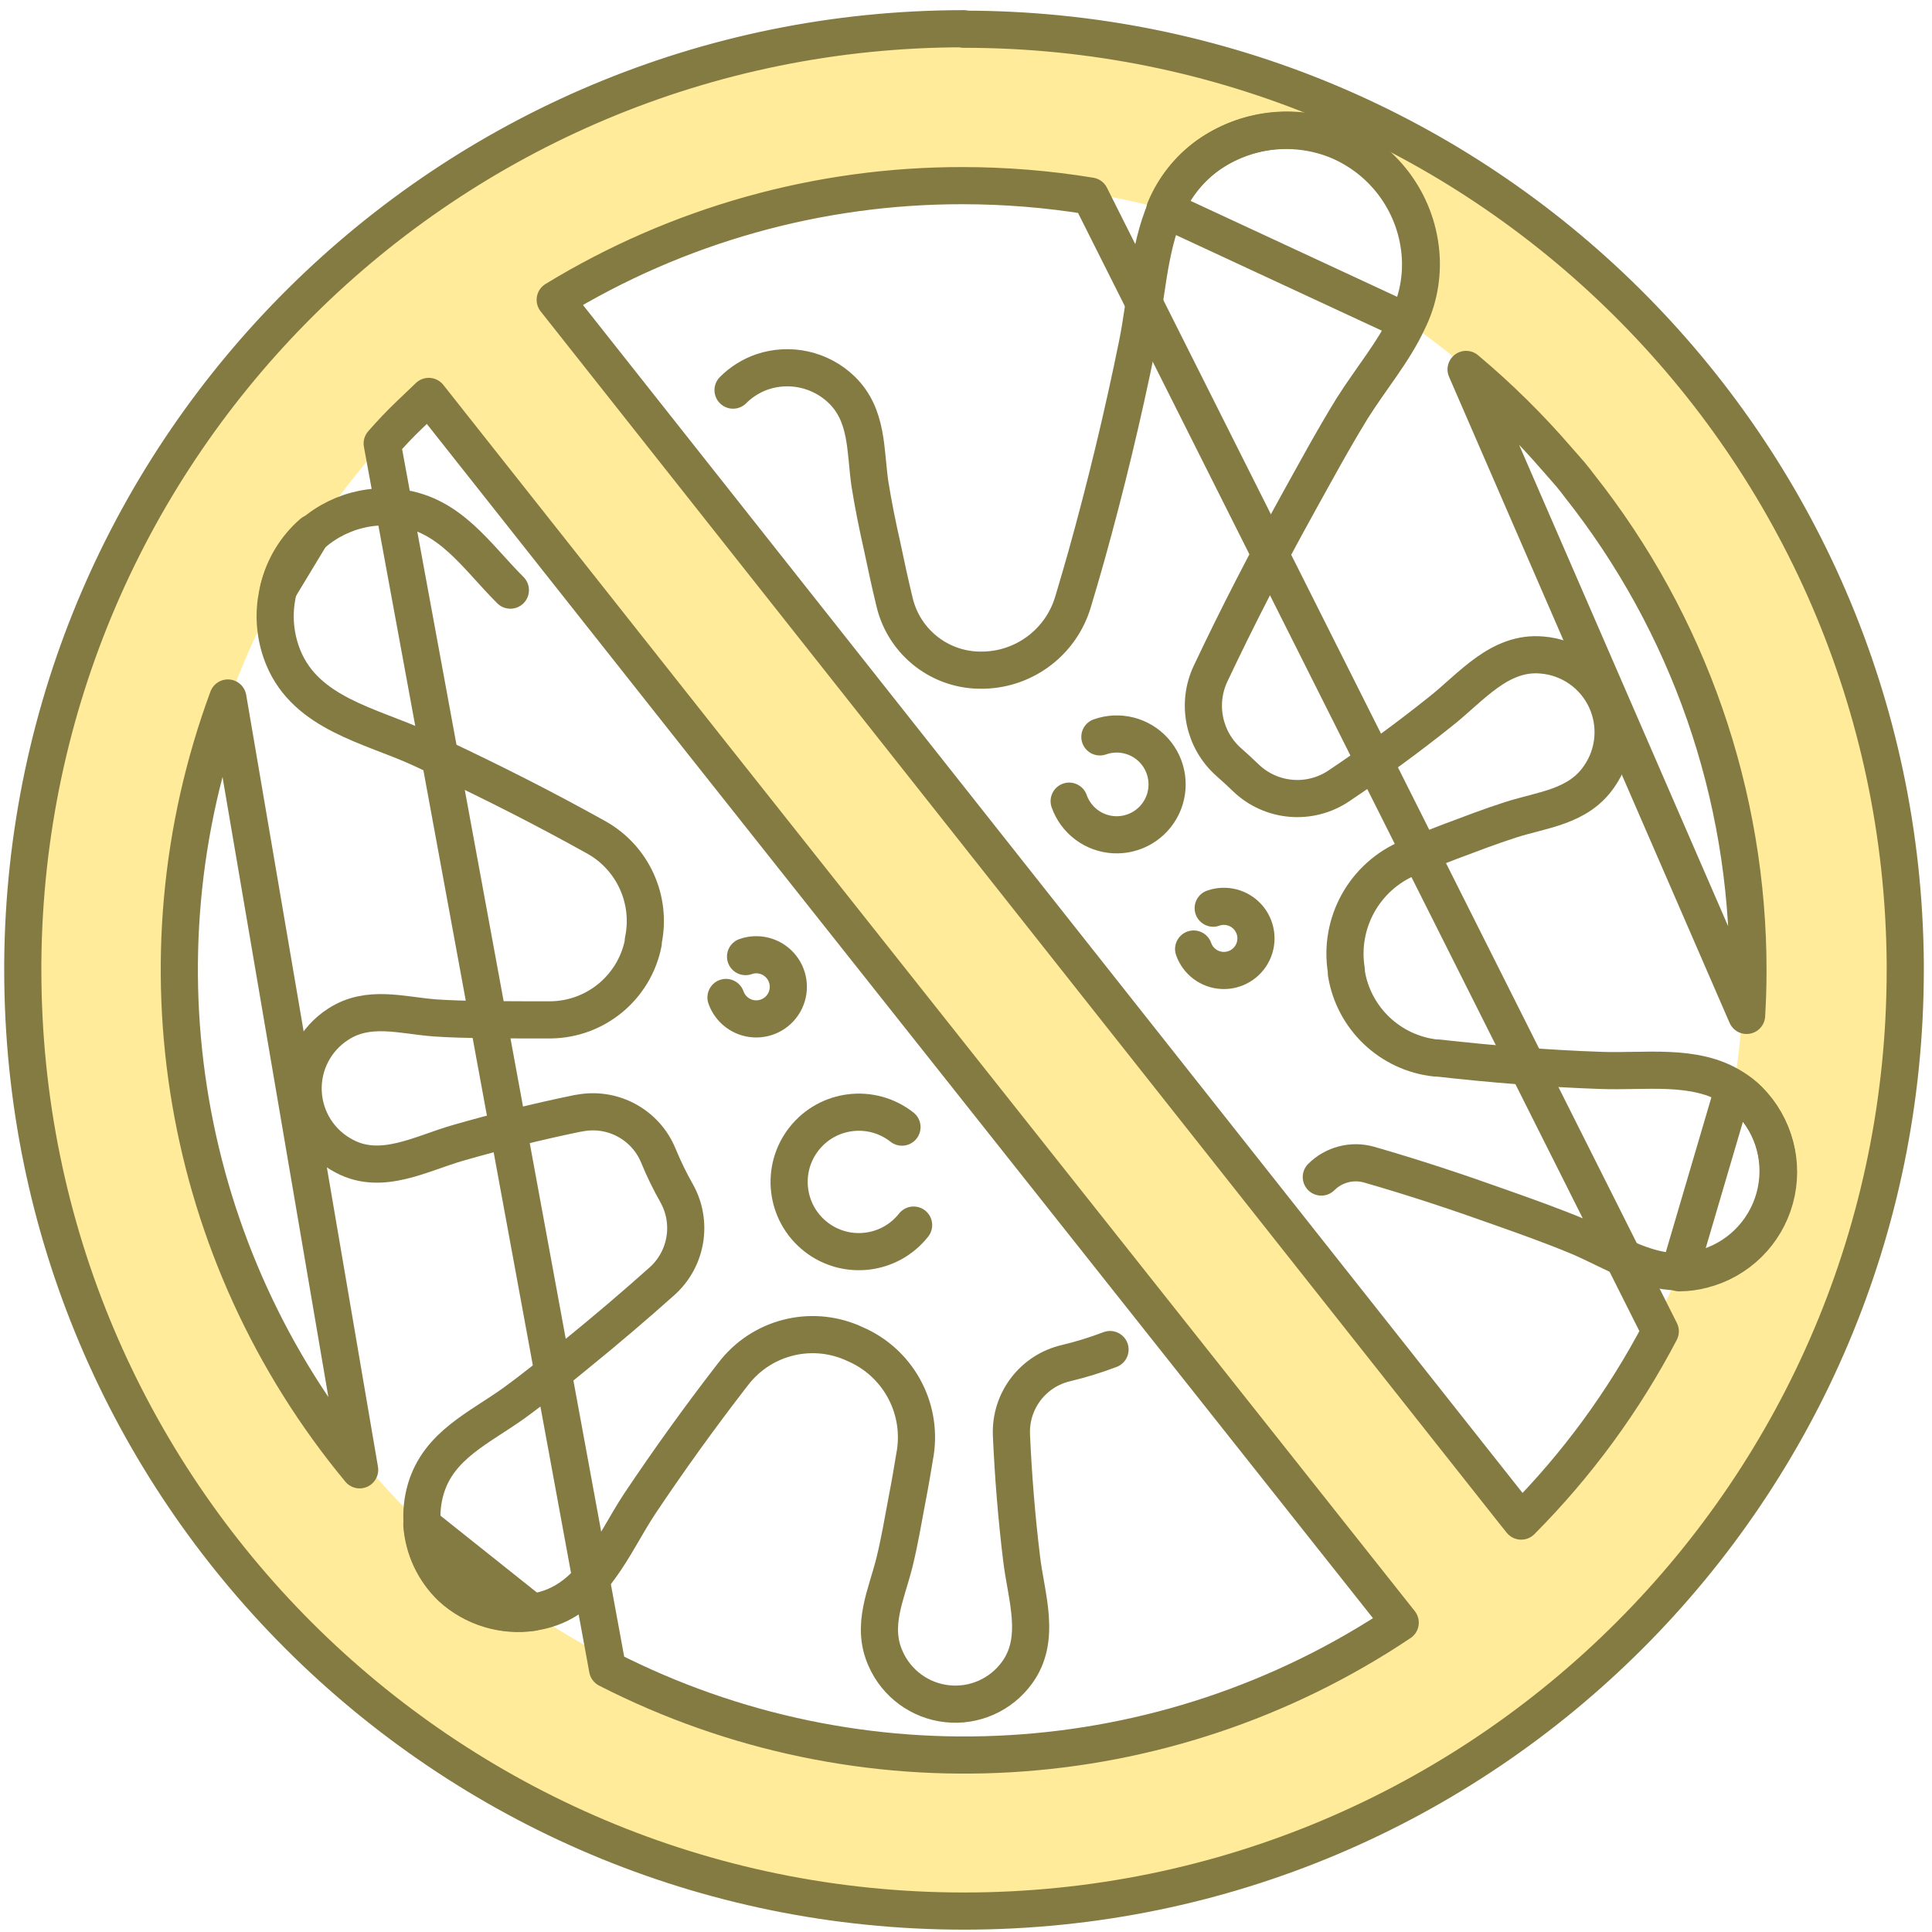
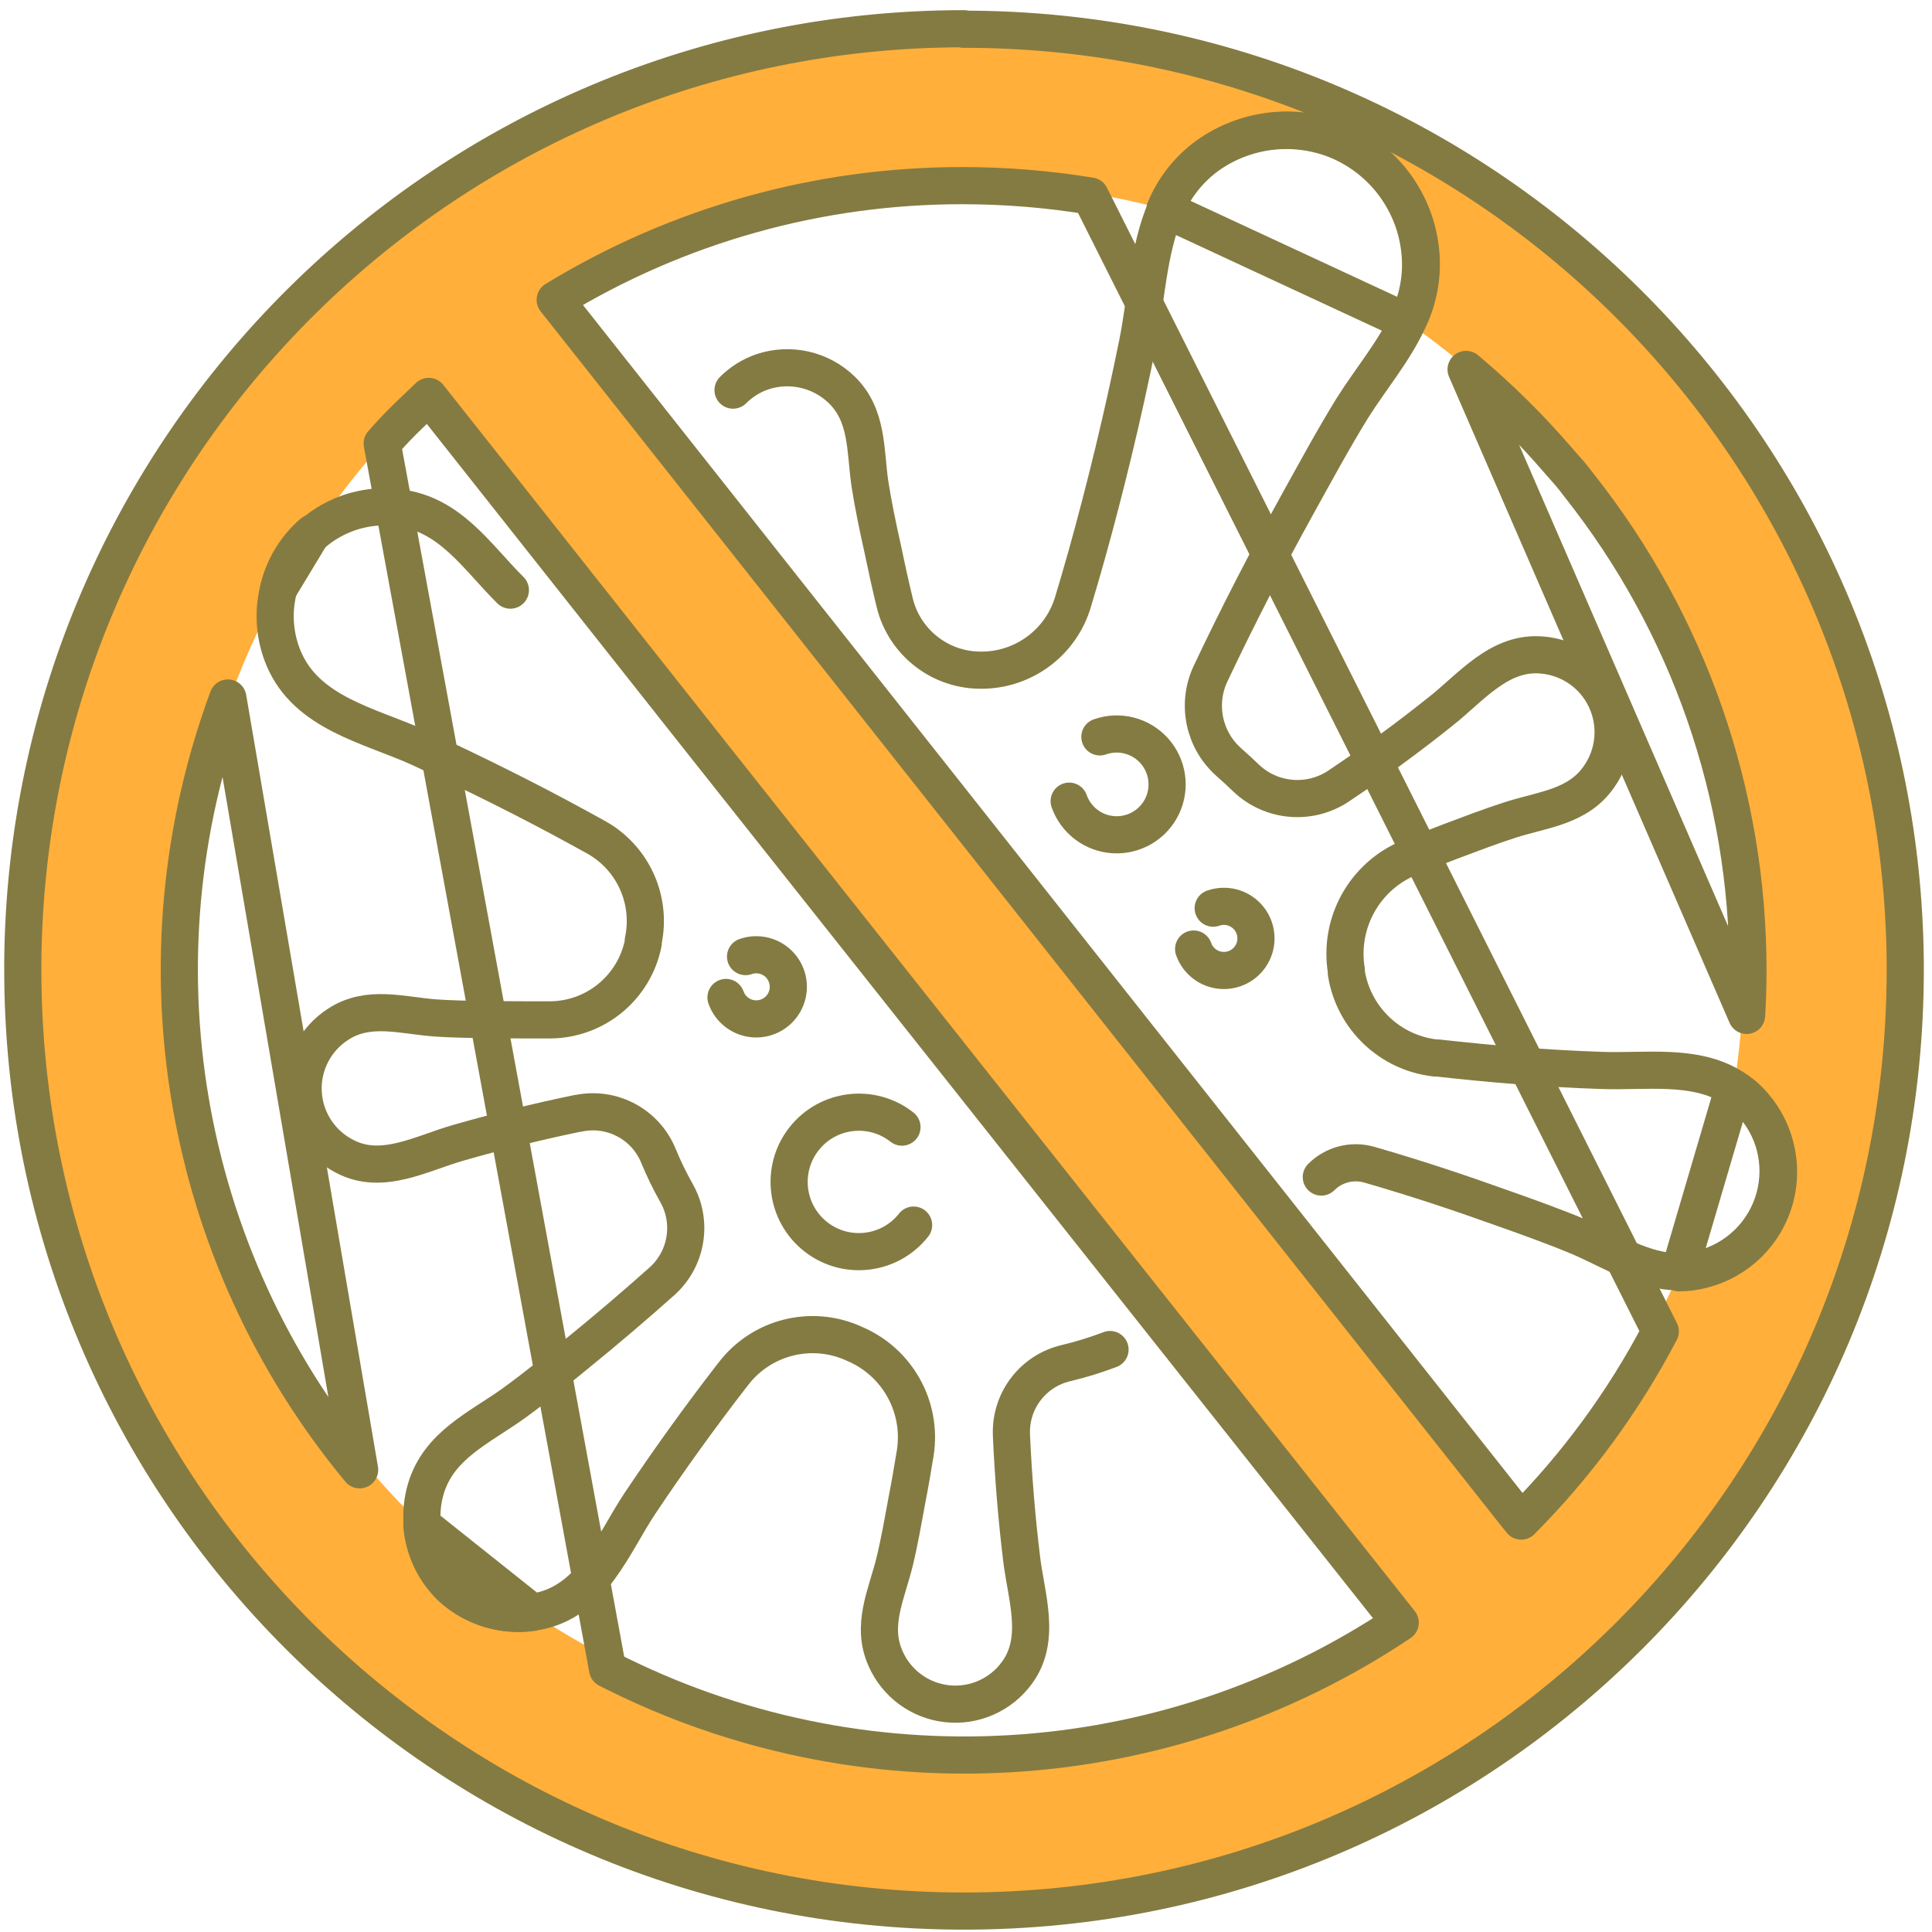
<svg xmlns="http://www.w3.org/2000/svg" width="156px" height="156px" viewBox="0 0 156 156" version="1.1">
  <g id="Page-1" stroke="none" stroke-width="1" fill="none" fill-rule="evenodd">
    <g id="_Group_282" transform="translate(1, 1)">
-       <path d="M76.8,0.77 C34.826,0.77 0.8,34.796 0.8,76.77 L0.8,77.35 C0.8,119.324 34.826,153.35 76.8,153.35 C118.774,153.35 152.8,119.324 152.8,77.35 L152.8,76.77 C152.8,34.796 118.774,0.77 76.8,0.77 Z M76.8,139.77 C64.411,139.787 52.296,136.126 41.99,129.25 C39.63,129.586 37.244,128.853 35.48,127.25 C34.072,125.909 33.216,124.09 33.08,122.15 C12.634,102.47 7.898,71.536 21.52,46.64 C21.935,44.893 22.886,43.32 24.24,42.14 C26.524,38.678 29.143,35.449 32.06,32.5 C32.593,31.96 33.133,31.43 33.68,30.91 L56.06,59.38 L111.26,129.5 C101.024,136.218 89.043,139.788 76.8,139.77 Z M142.45,95.42 C141.777,98.445 139.455,100.832 136.45,101.59 C135.83,101.753 135.191,101.837 134.55,101.84 C131.398,109.056 126.928,115.622 121.37,121.2 L43.86,23.2 L43.7,23.15 C58.446,14.042 76.297,11.419 93.04,15.9 C93.76,14.159 94.951,12.652 96.48,11.55 C99.478,9.425 103.338,8.938 106.77,10.25 C110.599,11.753 113.256,15.284 113.64,19.38 C113.821,21.308 113.458,23.249 112.59,24.98 C117.13,28.124 121.235,31.853 124.8,36.07 L125.8,37.21 C126.06,37.52 126.31,37.84 126.55,38.16 C137.289,51.984 141.792,69.652 138.98,86.93 C139.445,87.211 139.875,87.546 140.26,87.93 C142.196,89.904 143.018,92.714 142.45,95.42 Z" id="_Compound_Path_34" fill="#FFEB99" fill-rule="nonzero" />
+       <path d="M76.8,0.77 C34.826,0.77 0.8,34.796 0.8,76.77 L0.8,77.35 C0.8,119.324 34.826,153.35 76.8,153.35 C118.774,153.35 152.8,119.324 152.8,77.35 L152.8,76.77 C152.8,34.796 118.774,0.77 76.8,0.77 Z M76.8,139.77 C64.411,139.787 52.296,136.126 41.99,129.25 C39.63,129.586 37.244,128.853 35.48,127.25 C34.072,125.909 33.216,124.09 33.08,122.15 C12.634,102.47 7.898,71.536 21.52,46.64 C21.935,44.893 22.886,43.32 24.24,42.14 C26.524,38.678 29.143,35.449 32.06,32.5 C32.593,31.96 33.133,31.43 33.68,30.91 L56.06,59.38 L111.26,129.5 C101.024,136.218 89.043,139.788 76.8,139.77 Z M142.45,95.42 C141.777,98.445 139.455,100.832 136.45,101.59 C135.83,101.753 135.191,101.837 134.55,101.84 C131.398,109.056 126.928,115.622 121.37,121.2 L43.86,23.2 L43.7,23.15 C58.446,14.042 76.297,11.419 93.04,15.9 C93.76,14.159 94.951,12.652 96.48,11.55 C99.478,9.425 103.338,8.938 106.77,10.25 C110.599,11.753 113.256,15.284 113.64,19.38 C113.821,21.308 113.458,23.249 112.59,24.98 C117.13,28.124 121.235,31.853 124.8,36.07 L125.8,37.21 C126.06,37.52 126.31,37.84 126.55,38.16 C137.289,51.984 141.792,69.652 138.98,86.93 C139.445,87.211 139.875,87.546 140.26,87.93 C142.196,89.904 143.018,92.714 142.45,95.42 Z" id="_Compound_Path_34" fill="#ffaf3a" fill-rule="nonzero" />
      <g id="_Group_283" transform="translate(0, 1)" stroke="#847B42" stroke-linecap="round" stroke-linejoin="round" stroke-width="3">
        <path d="M40.21,45.65 C37.47,42.92 35.36,39.52 31.21,39 C28.082,38.585 24.97,39.871 23.047,42.373 C21.124,44.876 20.683,48.214 21.89,51.13 C23.76,55.62 28.89,56.58 32.89,58.4 C37.21,60.4 41.48,62.51 45.65,64.79 L47.16,65.62 C50.11,67.278 51.641,70.66 50.94,73.97 C50.94,73.97 50.94,74.08 50.94,74.13 C50.234,77.717 47.106,80.315 43.45,80.35 C40.11,80.35 36.3,80.35 34.1,80.19 C31.4,79.98 28.74,79.12 26.31,80.7 C24.45,81.893 23.371,83.99 23.483,86.197 C23.594,88.403 24.879,90.381 26.85,91.38 C29.85,92.95 33.04,91.12 35.99,90.28 C39.19,89.36 42.43,88.56 45.68,87.89 L45.73,87.89 C48.428,87.337 51.136,88.787 52.17,91.34 C52.595,92.369 53.082,93.371 53.63,94.34 C54.951,96.687 54.469,99.635 52.47,101.44 C50.23,103.44 47.937,105.393 45.59,107.3 C43.93,108.66 42.24,110.03 40.49,111.3 C37.71,113.3 34.43,114.68 33.38,118.23 C33.11,119.154 33.012,120.12 33.09,121.08 C33.226,123.02 34.082,124.839 35.49,126.18 C37.254,127.783 39.64,128.516 42,128.18 C42.239,128.151 42.476,128.108 42.71,128.05 C46.91,127.05 48.49,122.69 50.64,119.44 C52.993,115.92 55.463,112.487 58.05,109.14 L58.23,108.91 C60.476,105.991 64.416,104.966 67.8,106.42 L68.02,106.52 C71.453,107.982 73.464,111.58 72.91,115.27 C72.7,116.56 72.48,117.85 72.23,119.13 C71.92,120.8 71.63,122.49 71.23,124.13 C70.58,126.76 69.31,129.24 70.5,131.91 C71.382,133.934 73.281,135.33 75.476,135.568 C77.671,135.806 79.825,134.849 81.12,133.06 C83.12,130.33 81.85,126.9 81.49,123.85 C81.09,120.56 80.82,117.24 80.67,113.91 L80.67,113.85 C80.558,111.105 82.421,108.67 85.1,108.06 C86.299,107.773 87.478,107.408 88.63,106.97" id="_Path_1165" />
        <path d="M58.19,29.5 C58.849,28.84 59.649,28.338 60.53,28.03 C62.774,27.269 65.255,27.824 66.96,29.47 C69.08,31.53 68.85,34.34 69.24,37.06 C69.51,38.77 69.86,40.47 70.24,42.16 C70.55,43.66 70.88,45.16 71.24,46.65 C72.033,49.931 75.016,52.209 78.39,52.11 L78.47,52.11 C81.811,52.015 84.711,49.778 85.65,46.57 C86.02,45.35 86.37,44.13 86.72,42.9 C88.3,37.24 89.673,31.533 90.84,25.78 C91.56,22.25 91.69,18.21 93.12,14.88 C93.84,13.139 95.031,11.632 96.56,10.53 C99.558,8.405 103.418,7.918 106.85,9.23 C110.679,10.733 113.336,14.264 113.72,18.36 C113.901,20.288 113.538,22.229 112.67,23.96 C111.53,26.41 109.67,28.61 108.19,30.96 C106.62,33.51 105.19,36.16 103.73,38.79 C101.26,43.26 98.92,47.79 96.73,52.43 C95.606,54.859 96.203,57.738 98.2,59.52 C98.66,59.93 99.14,60.36 99.6,60.81 C101.646,62.773 104.786,63.035 107.13,61.44 C109.94,59.56 112.68,57.56 115.33,55.44 C117.79,53.5 120.07,50.58 123.51,50.89 C125.745,51.072 127.712,52.439 128.662,54.47 C129.613,56.502 129.402,58.887 128.11,60.72 C126.42,63.16 123.6,63.36 120.99,64.19 C119.33,64.72 117.71,65.35 116.1,65.95 C114.99,66.37 113.88,66.81 112.78,67.26 C109.184,68.75 107.084,72.518 107.71,76.36 L107.71,76.56 C108.289,80.218 111.248,83.033 114.93,83.43 L115.11,83.43 C119.47,83.92 123.85,84.28 128.25,84.43 C131.8,84.57 135.85,83.86 138.92,85.81 C139.385,86.091 139.815,86.426 140.2,86.81 C142.262,88.882 143.054,91.899 142.277,94.717 C141.5,97.534 139.272,99.718 136.44,100.44 C135.82,100.603 135.181,100.687 134.54,100.69 C131.67,100.69 129.15,99 126.45,97.85 C124.38,96.99 122.25,96.23 120.13,95.48 C116.64,94.23 113.13,93.07 109.55,92.04 C108.177,91.65 106.701,92.032 105.69,93.04" id="_Path_1166" />
        <path d="M87.81,57.5 C89.362,56.95 91.093,57.39 92.194,58.614 C93.295,59.839 93.551,61.606 92.841,63.091 C92.131,64.577 90.595,65.489 88.951,65.401 C87.307,65.313 85.878,64.243 85.33,62.69" id="_Path_1167" />
        <path d="M59.2,75.24 C60.188,74.891 61.289,75.171 61.99,75.95 C62.691,76.73 62.852,77.855 62.4,78.8 C61.947,79.746 60.969,80.325 59.923,80.268 C58.876,80.211 57.967,79.529 57.62,78.54" id="_Path_1168" />
        <path d="M96.96,71.33 C97.948,70.981 99.049,71.261 99.75,72.04 C100.451,72.82 100.612,73.945 100.16,74.89 C99.707,75.836 98.729,76.415 97.683,76.358 C96.636,76.301 95.727,75.619 95.38,74.63" id="_Path_1169" />
        <path d="M72.77,96.92 C70.845,99.361 67.306,99.781 64.865,97.857 C62.423,95.933 62.002,92.394 63.925,89.952 C65.848,87.509 69.387,87.088 71.83,89.01" id="_Path_1170" />
        <path d="M93.06,14.91 C93.78,13.169 94.971,11.662 96.5,10.56 C99.498,8.435 103.358,7.948 106.79,9.26 C110.619,10.763 113.276,14.294 113.66,18.39 C113.841,20.318 113.478,22.259 112.61,23.99 L93.06,14.91 Z M140.03,79.99 C140.1,78.8 140.14,77.6 140.14,76.39 C140.153,62.167 135.353,48.358 126.52,37.21 C126.28,36.89 126.03,36.57 125.77,36.26 L124.77,35.12 C122.507,32.495 120.035,30.057 117.38,27.83 L140.03,79.99 Z M87.04,13.83 C83.625,13.271 80.17,12.99 76.71,12.99 C65.11,12.978 53.732,16.168 43.83,22.21 L121.34,120.21 L121.83,120.82 C126.32,116.305 130.106,111.141 133.06,105.5 L87.04,13.83 Z M48.06,132.77 C68.494,143.223 92.987,141.788 112.06,129.02 L56.06,58.38 L33.62,30.01 L32.06,31.5 C31.29,32.24 30.64,32.92 29.86,33.81 L48.06,132.77 Z M17.4,54.36 C9.576,75.544 13.631,99.292 28.04,116.68 L17.4,54.36 Z M76.84,0.32 C35.096,0.319 1.164,33.987 0.84,75.73 L0.84,76.31 C0.84,118.284 34.866,152.31 76.84,152.31 C118.814,152.31 152.84,118.284 152.84,76.31 L152.84,75.73 C152.494,33.983 118.538,0.331 76.79,0.36 L76.84,0.32 Z M33.06,121.1 C33.196,123.04 34.052,124.859 35.46,126.2 C37.224,127.803 39.61,128.536 41.97,128.2 L33.06,121.1 Z M21.5,45.54 C21.915,43.793 22.866,42.22 24.22,41.04 L21.5,45.54 Z M138.96,85.89 C139.425,86.171 139.855,86.506 140.24,86.89 C142.302,88.962 143.094,91.979 142.317,94.797 C141.54,97.614 139.312,99.798 136.48,100.52 C135.86,100.683 135.221,100.767 134.58,100.77 L138.96,85.89 Z" id="_Compound_Path_35" />
      </g>
    </g>
  </g>
</svg>
